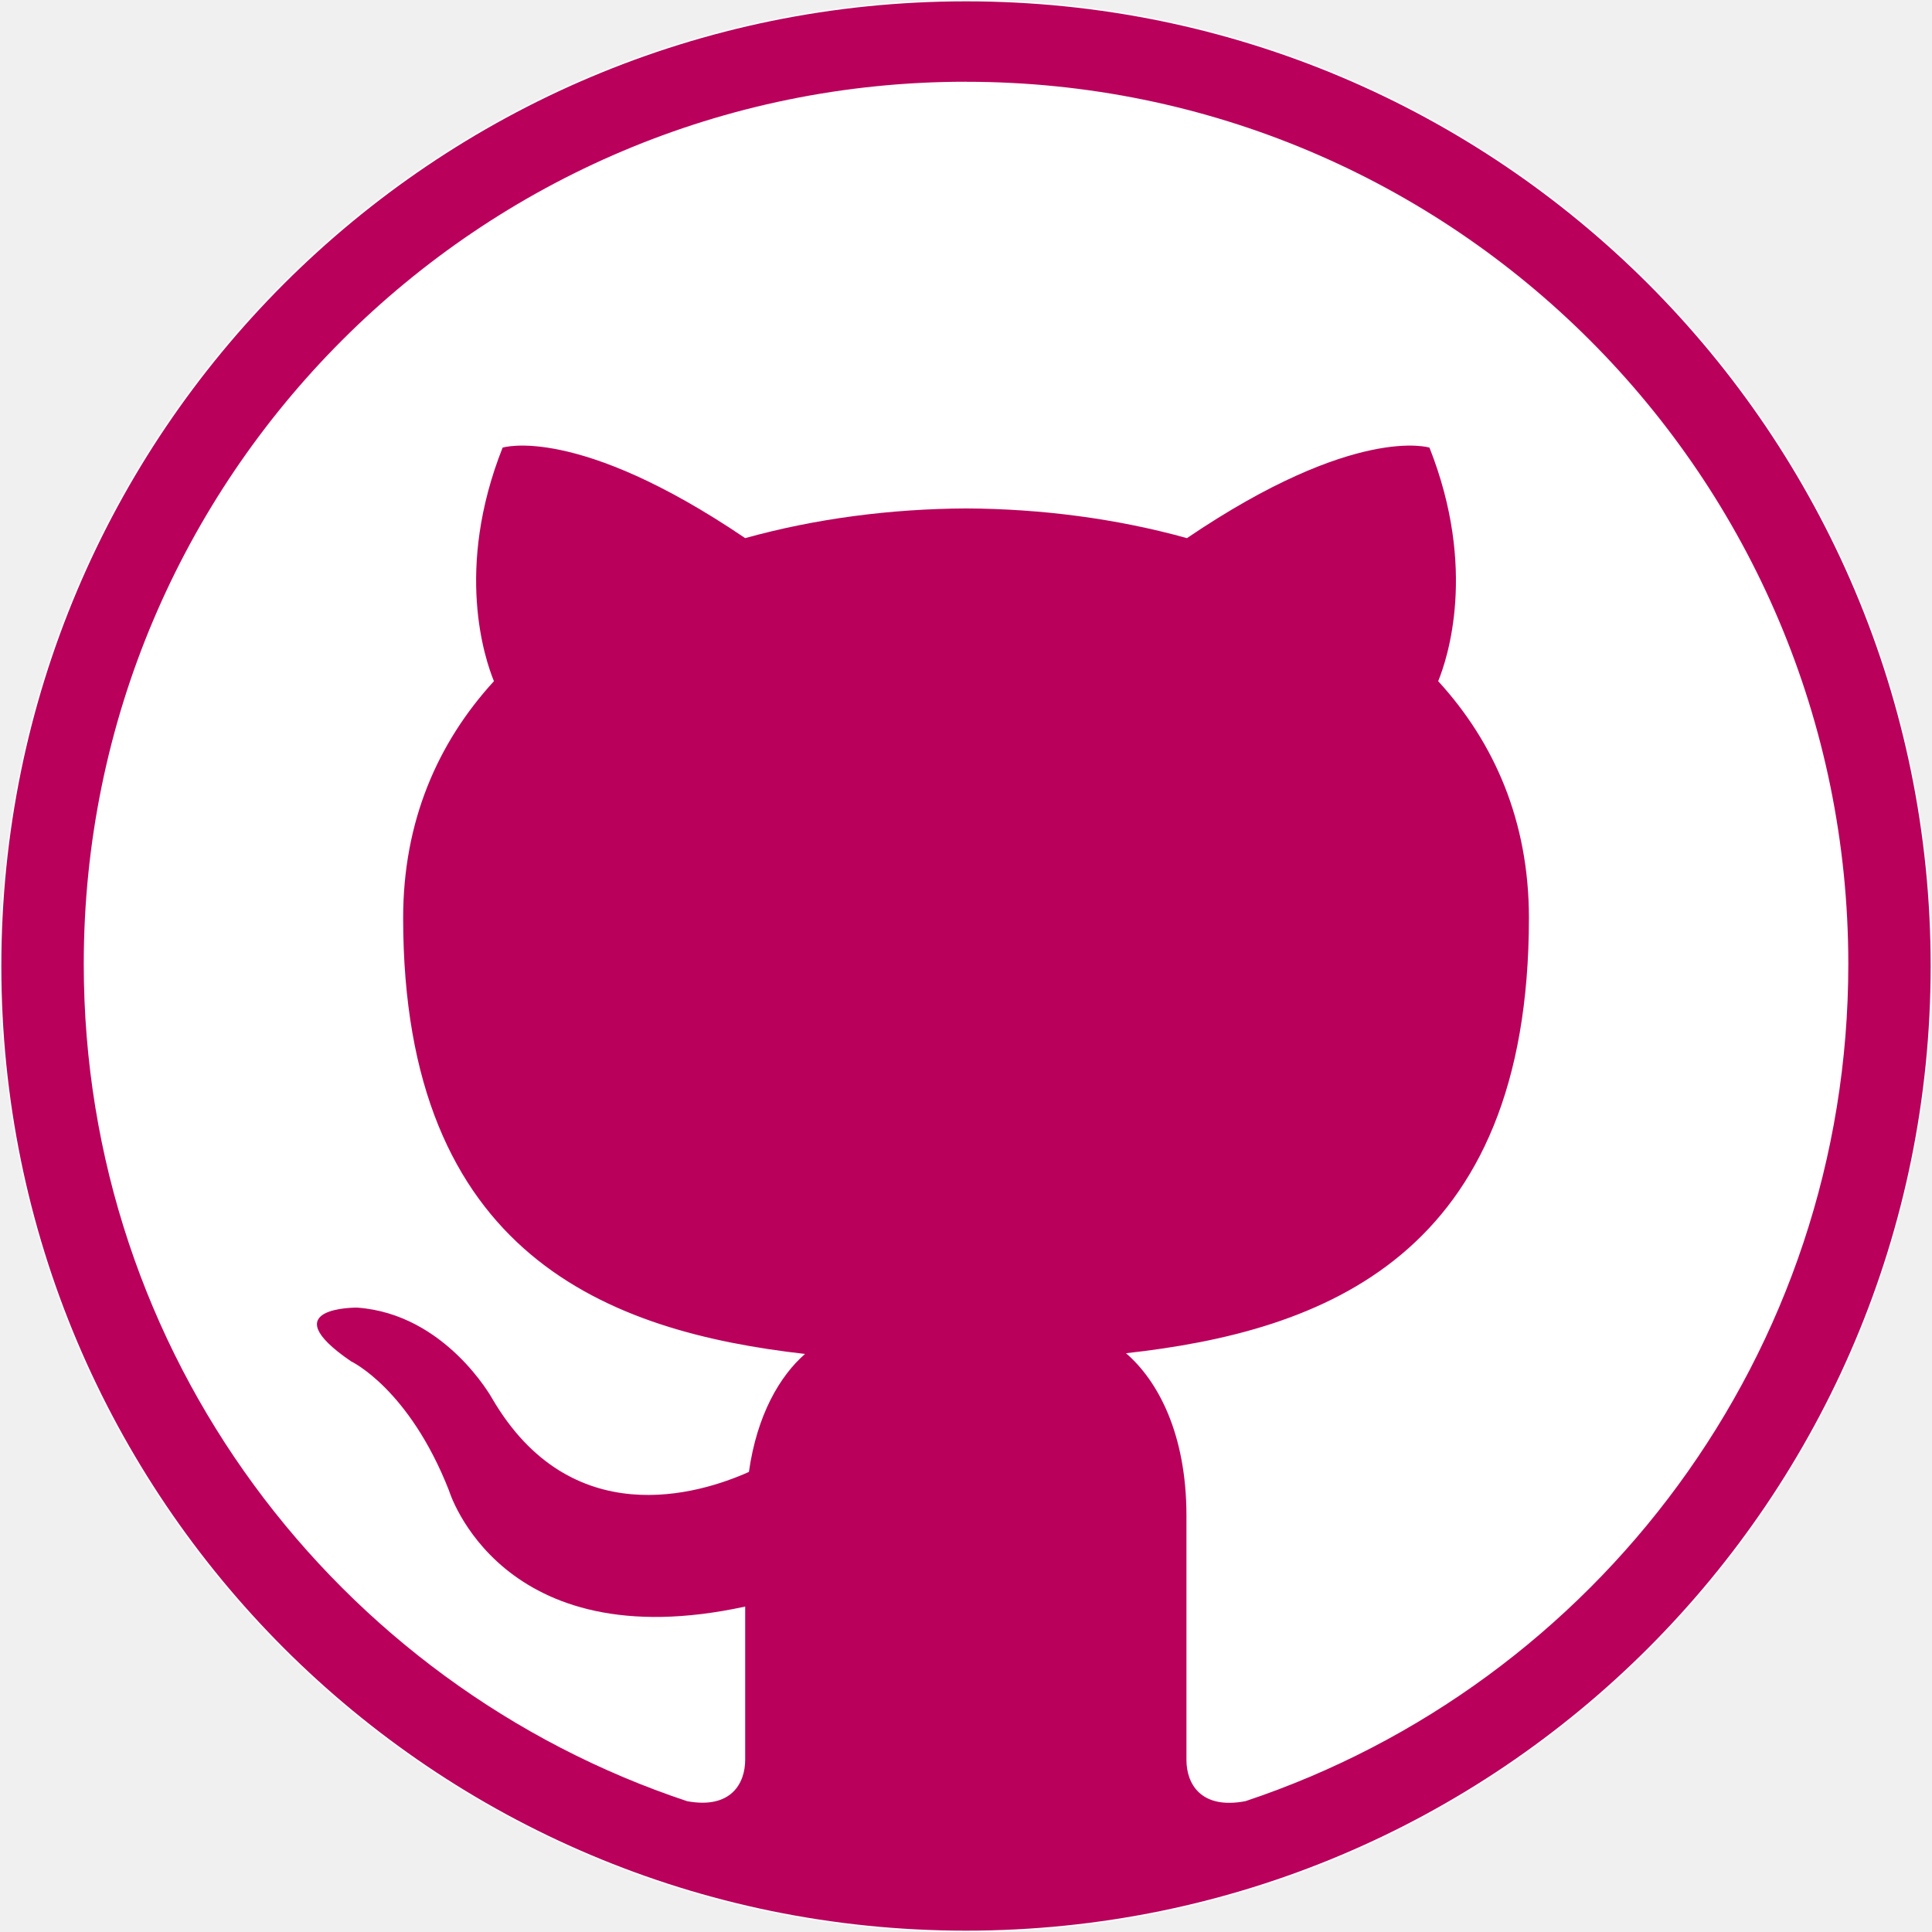
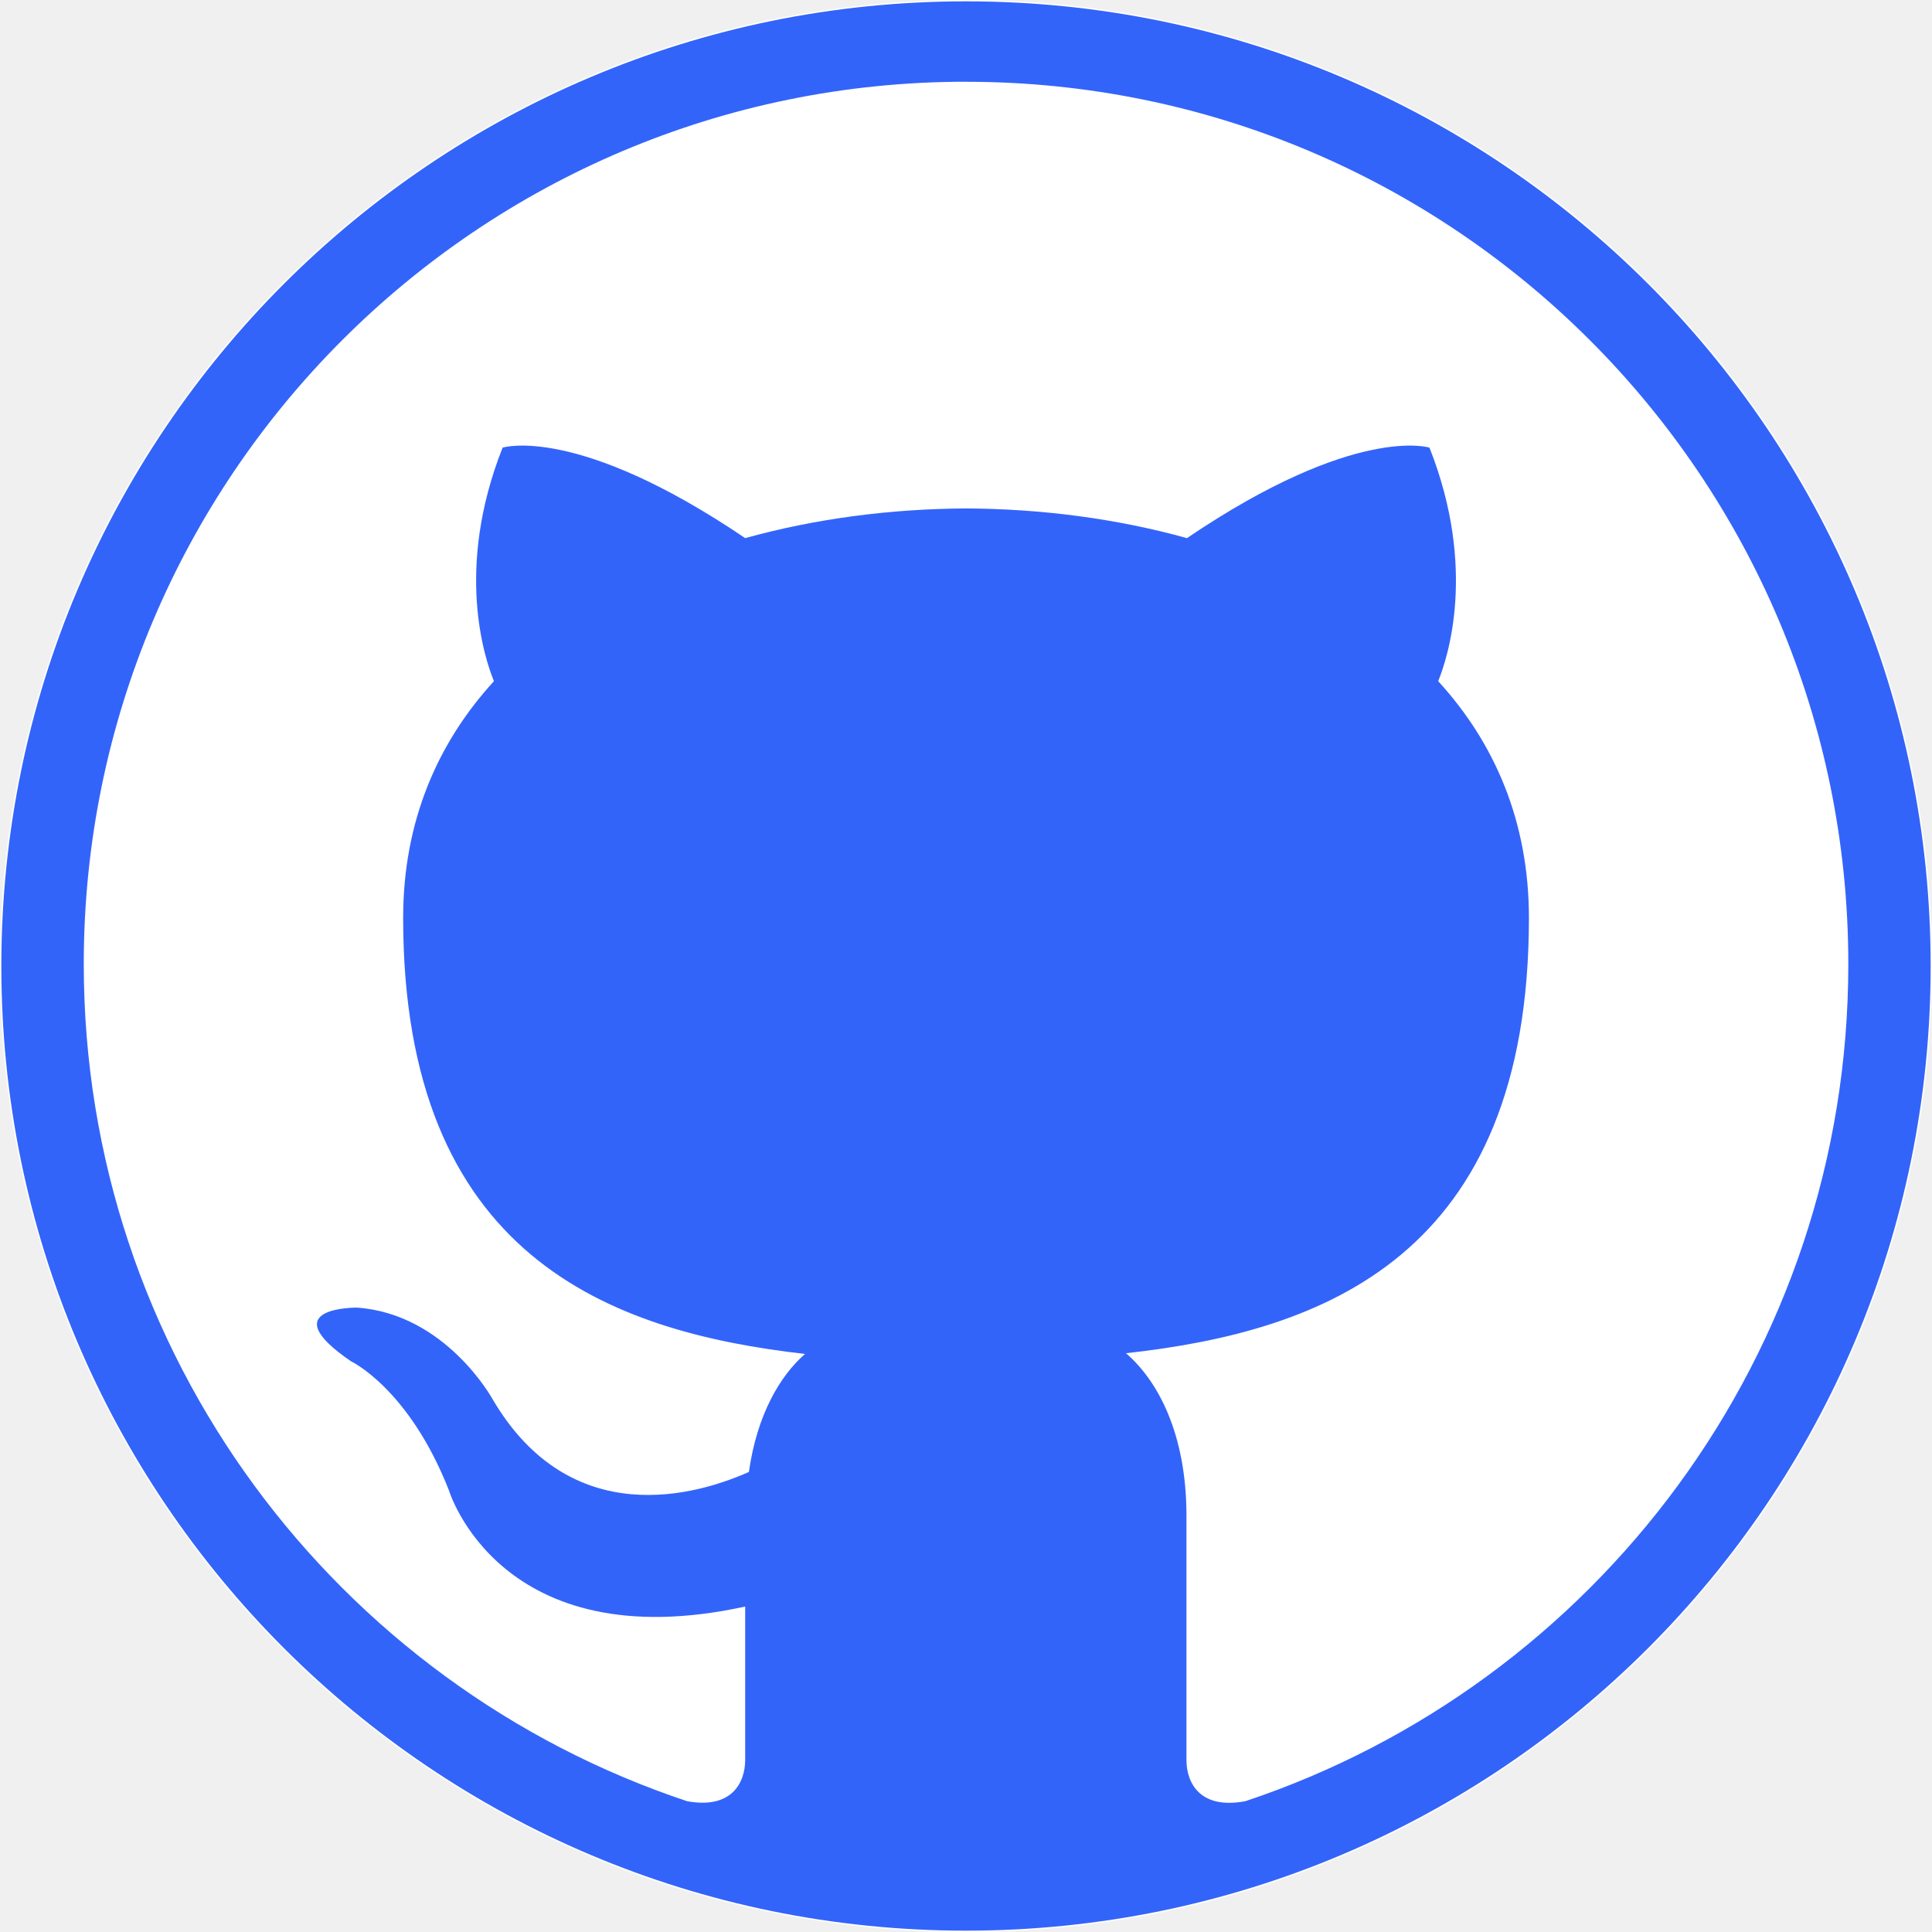
<svg xmlns="http://www.w3.org/2000/svg" width="1080" height="1080">
  <circle cx="540" cy="540" r="540" fill="#fff" />
  <path fill="transparent" d="M0 0h1080v1080H0z" />
  <path vector-effect="non-scaling-stroke" d="M-540-540H540V540H-540z" fill="#fff" visibility="hidden" transform="translate(540 540)" />
-   <path vector-effect="non-scaling-stroke" transform="matrix(14.38 0 0 14.38 -179 -179)" d="M49.998 15.625c-18.938 0-34.294 15.356-34.294 34.299 0 15.152 9.824 28.009 23.457 32.544 1.715.314 2.255-.703 2.255-1.612v-5.955c-9.539 2.075-11.516-4.516-11.516-4.516-1.558-3.964-3.805-5.017-3.805-5.017-3.114-2.127.233-2.088.233-2.088 3.441.243 5.255 3.537 5.255 3.537 3.06 5.237 8.026 3.725 9.978 2.85.313-2.217 1.201-3.729 2.181-4.586-7.615-.867-15.622-3.808-15.622-16.951 0-3.746 1.336-6.806 3.529-9.202-.354-.867-1.533-4.355.337-9.079 0 0 2.879-.921 9.43 3.518 2.736-.761 5.671-1.14 8.587-1.154 2.914.013 5.848.393 8.587 1.154 6.549-4.438 9.427-3.518 9.427-3.518 1.868 4.724.691 8.212.339 9.079 2.194 2.396 3.527 5.456 3.527 9.203 0 13.178-8.02 16.076-15.663 16.922 1.231 1.062 2.35 3.12 2.35 6.319v9.494c0 .917.553 1.933 2.294 1.6 13.619-4.543 23.435-17.391 23.435-32.54 0-18.943-15.356-34.299-34.299-34.299zM50 12.5c20.711 0 37.5 16.789 37.5 37.5S70.711 87.5 50 87.5 12.5 70.711 12.5 50 29.289 12.5 50 12.5z" fill="#b9015b" />
+   <path vector-effect="non-scaling-stroke" transform="matrix(14.38 0 0 14.38 -179 -179)" d="M49.998 15.625c-18.938 0-34.294 15.356-34.294 34.299 0 15.152 9.824 28.009 23.457 32.544 1.715.314 2.255-.703 2.255-1.612v-5.955c-9.539 2.075-11.516-4.516-11.516-4.516-1.558-3.964-3.805-5.017-3.805-5.017-3.114-2.127.233-2.088.233-2.088 3.441.243 5.255 3.537 5.255 3.537 3.06 5.237 8.026 3.725 9.978 2.85.313-2.217 1.201-3.729 2.181-4.586-7.615-.867-15.622-3.808-15.622-16.951 0-3.746 1.336-6.806 3.529-9.202-.354-.867-1.533-4.355.337-9.079 0 0 2.879-.921 9.43 3.518 2.736-.761 5.671-1.14 8.587-1.154 2.914.013 5.848.393 8.587 1.154 6.549-4.438 9.427-3.518 9.427-3.518 1.868 4.724.691 8.212.339 9.079 2.194 2.396 3.527 5.456 3.527 9.203 0 13.178-8.02 16.076-15.663 16.922 1.231 1.062 2.35 3.12 2.35 6.319v9.494c0 .917.553 1.933 2.294 1.6 13.619-4.543 23.435-17.391 23.435-32.54 0-18.943-15.356-34.299-34.299-34.299zM50 12.5c20.711 0 37.5 16.789 37.5 37.5S70.711 87.5 50 87.5 12.5 70.711 12.5 50 29.289 12.5 50 12.5z" fill="#3364fa" />
</svg>
